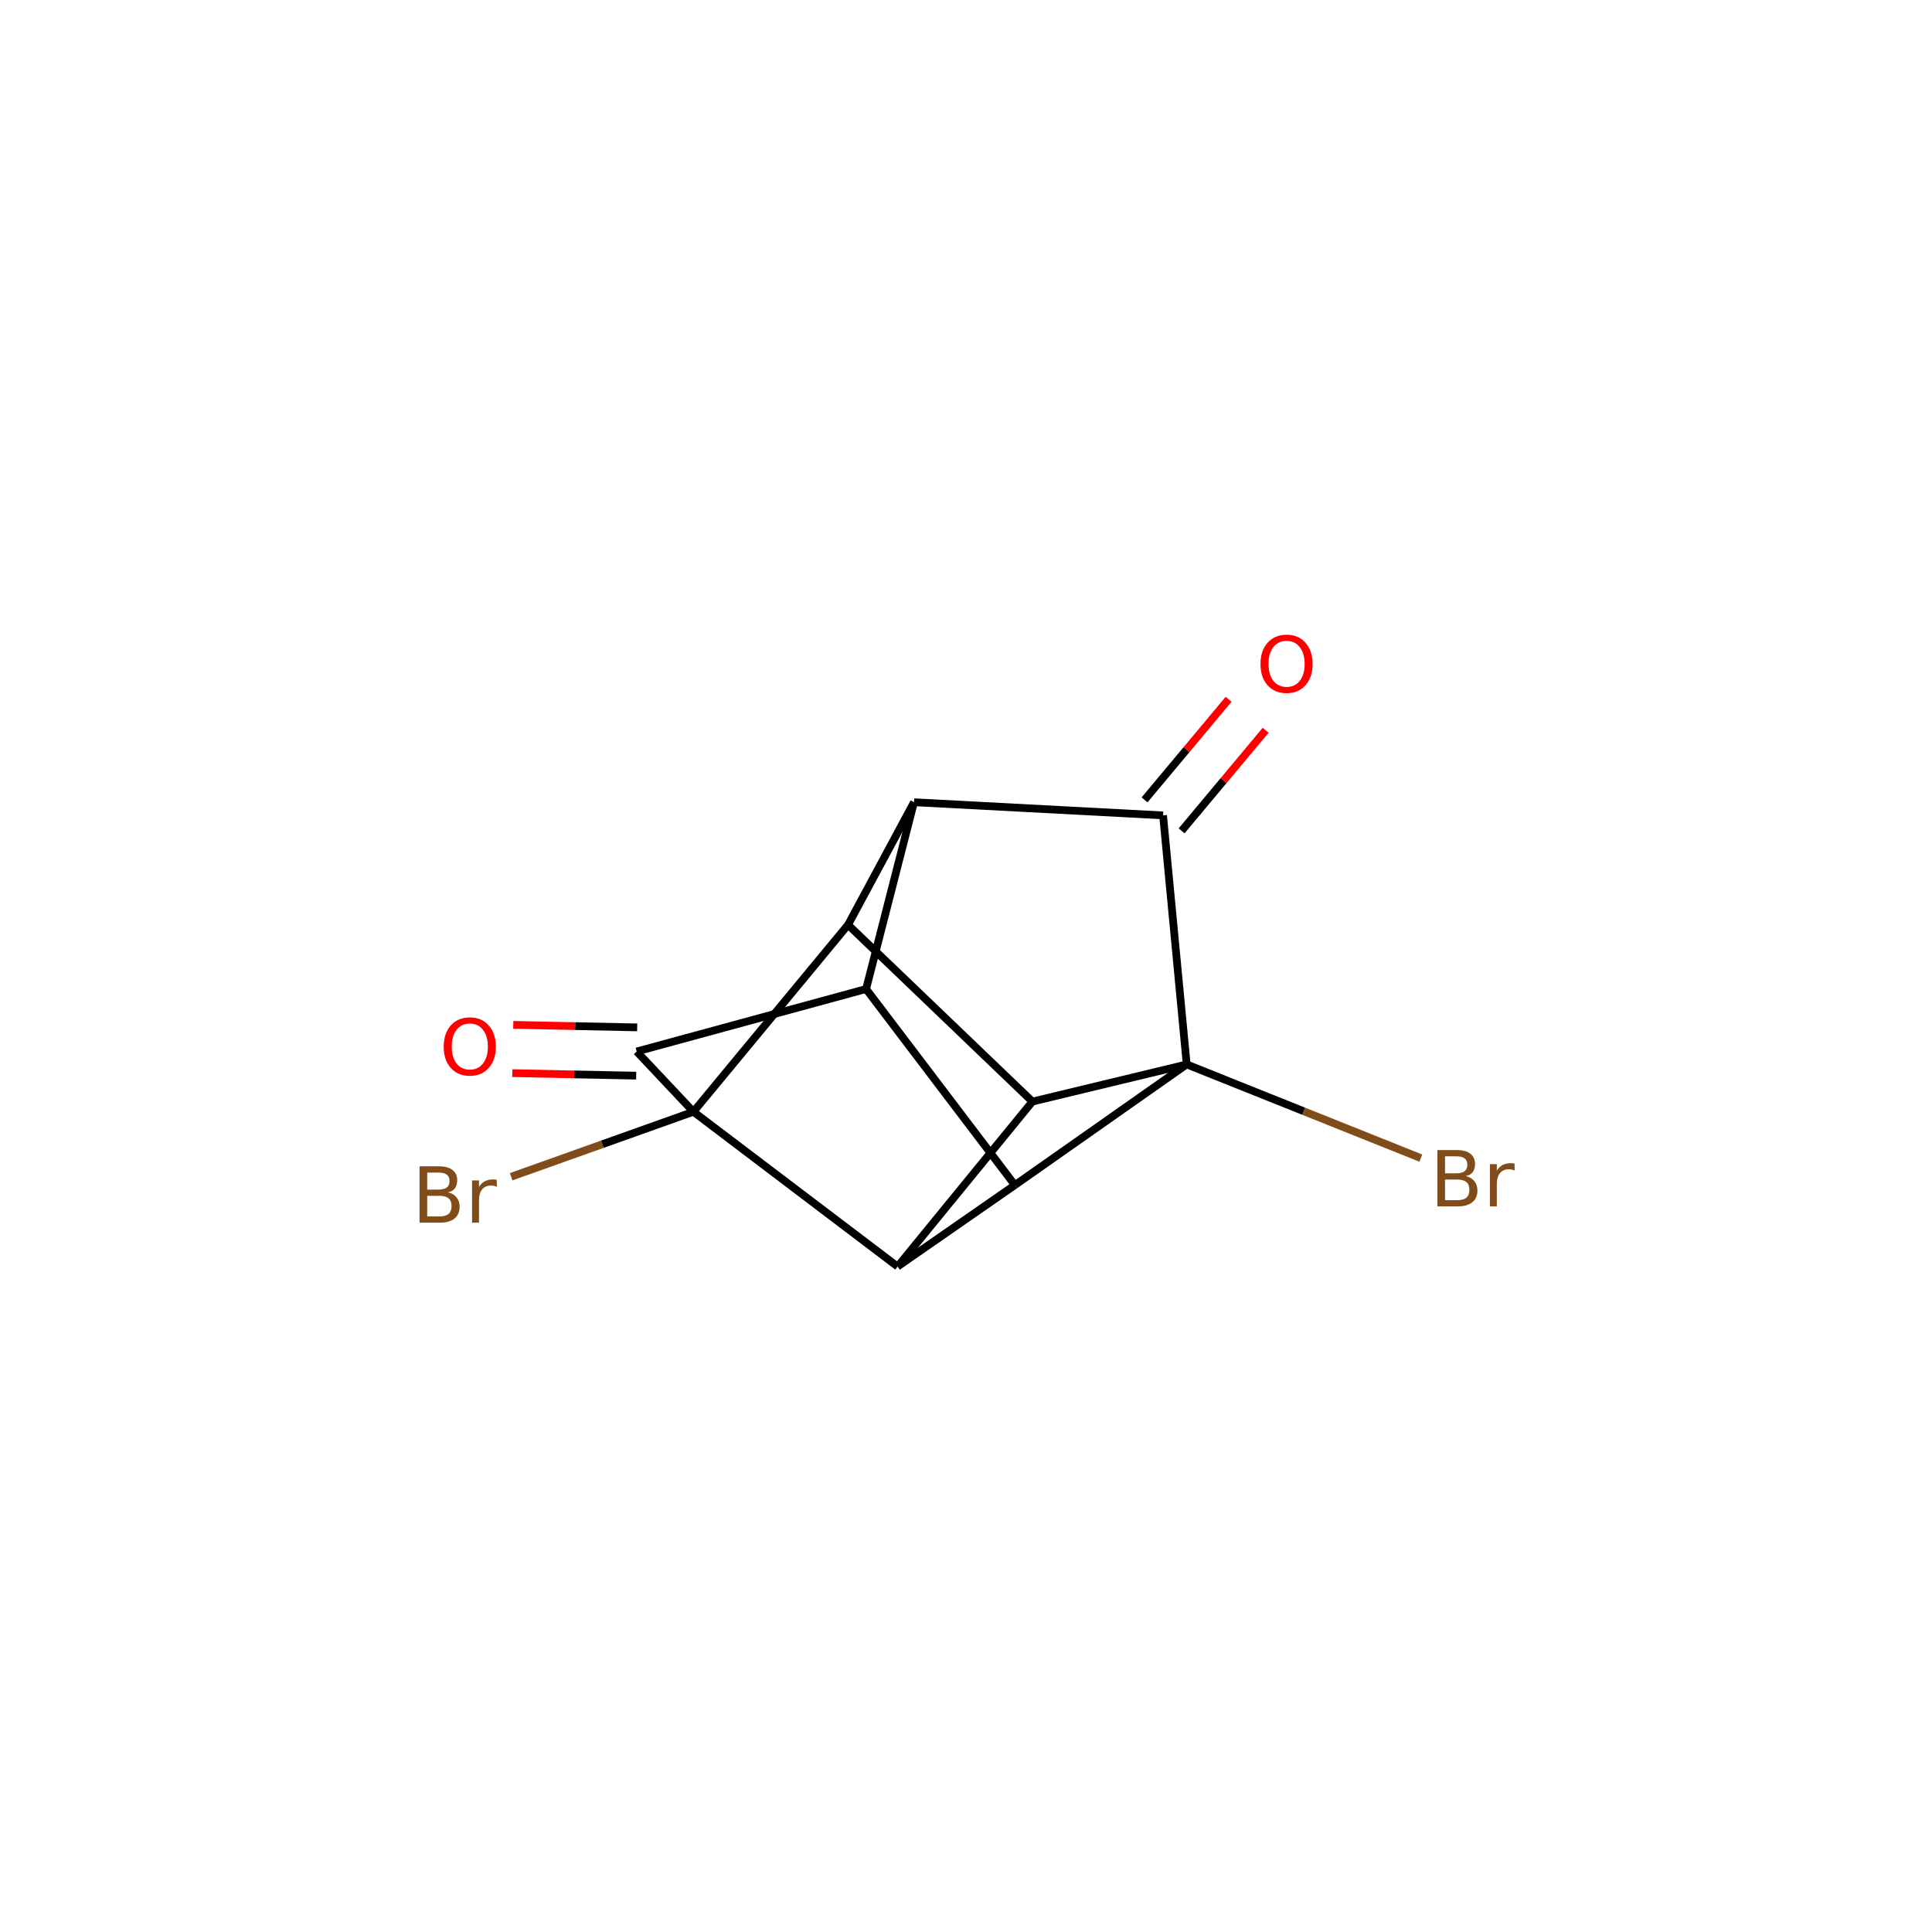
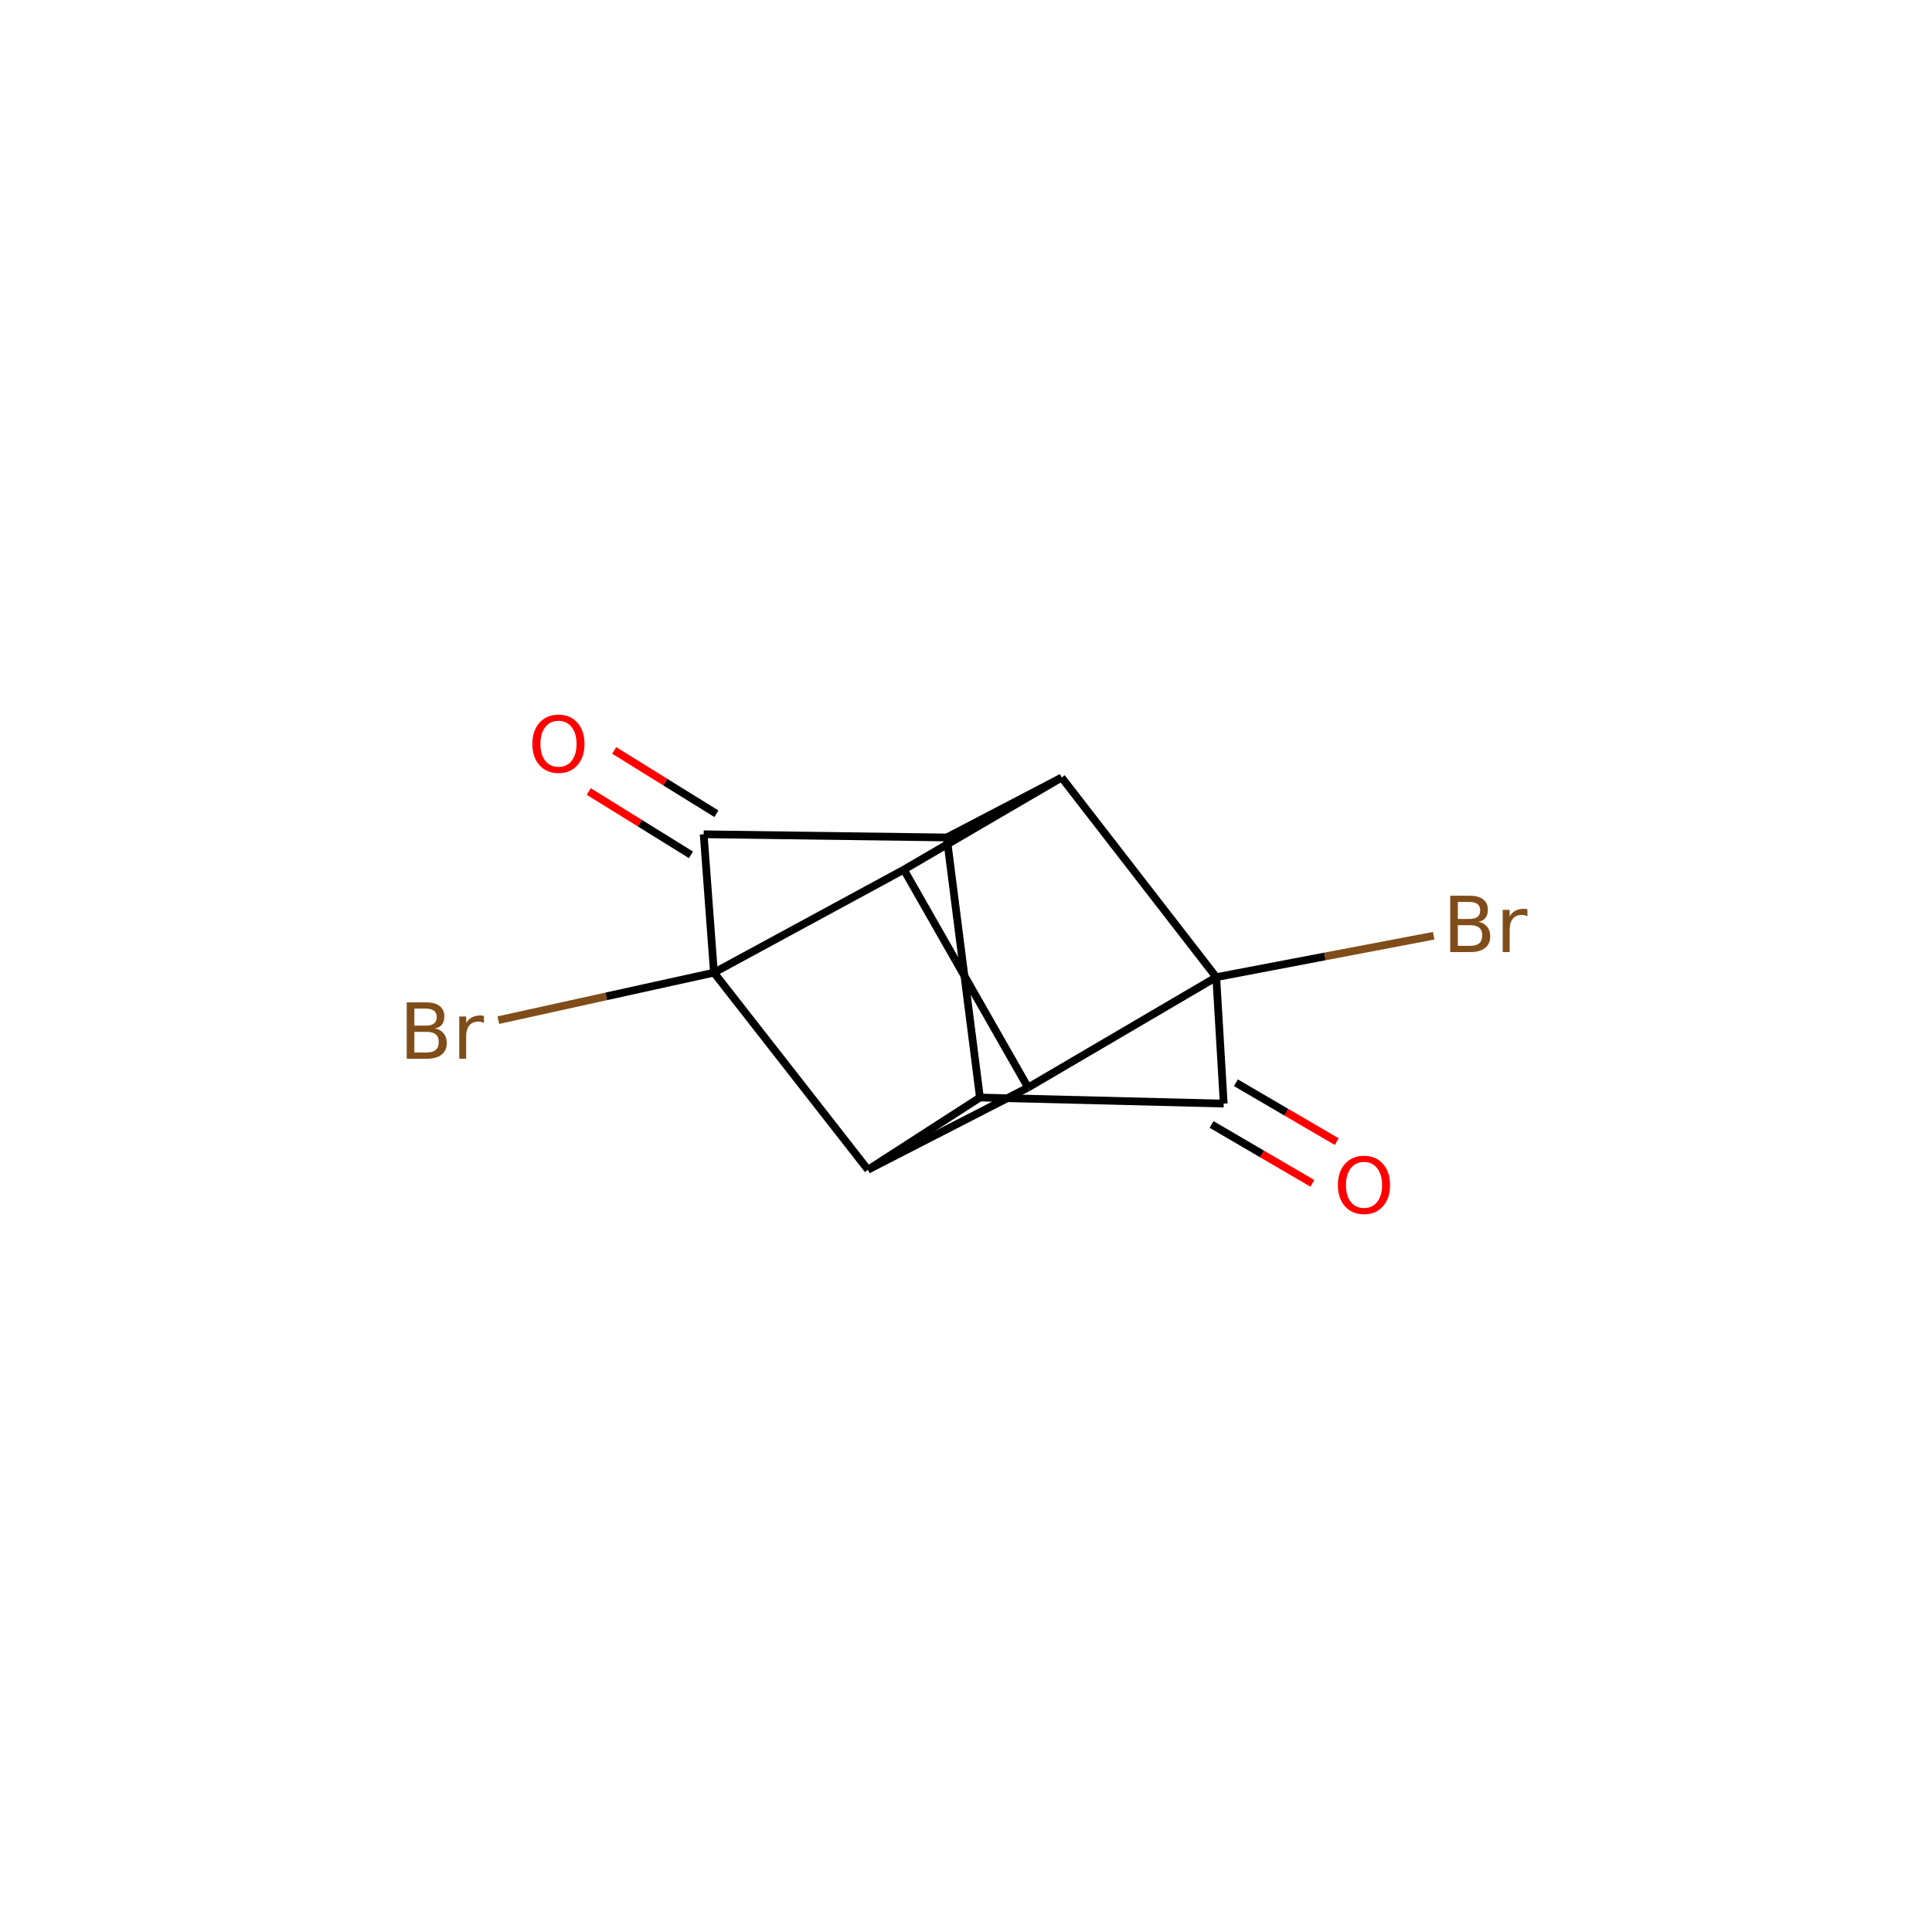
<svg xmlns="http://www.w3.org/2000/svg" xmlns:xlink="http://www.w3.org/1999/xlink" width="300pt" height="300pt" viewBox="0 0 300 300" version="1.1">
  <defs>
    <g>
      <symbol overflow="visible" id="glyph0-0">
        <path style="stroke:none;" d="M 0.594 2.125 L 0.594 -8.469 L 6.594 -8.469 L 6.594 2.125 Z M 1.266 1.453 L 5.938 1.453 L 5.938 -7.781 L 1.266 -7.781 Z M 1.266 1.453 " />
      </symbol>
      <symbol overflow="visible" id="glyph0-1">
        <path style="stroke:none;" d="M 4.734 -7.953 C 3.867 -7.953 3.18 -7.629 2.672 -6.984 C 2.172 -6.348 1.922 -5.473 1.922 -4.359 C 1.922 -3.266 2.172 -2.395 2.672 -1.75 C 3.18 -1.113 3.867 -0.797 4.734 -0.797 C 5.586 -0.797 6.266 -1.113 6.766 -1.75 C 7.273 -2.395 7.531 -3.266 7.531 -4.359 C 7.531 -5.473 7.273 -6.348 6.766 -6.984 C 6.266 -7.629 5.586 -7.953 4.734 -7.953 Z M 4.734 -8.906 C 5.953 -8.906 6.926 -8.492 7.656 -7.672 C 8.395 -6.848 8.766 -5.742 8.766 -4.359 C 8.766 -2.984 8.395 -1.883 7.656 -1.062 C 6.926 -0.238 5.953 0.172 4.734 0.172 C 3.504 0.172 2.52 -0.238 1.781 -1.062 C 1.039 -1.883 0.672 -2.984 0.672 -4.359 C 0.672 -5.742 1.039 -6.848 1.781 -7.672 C 2.52 -8.492 3.504 -8.906 4.734 -8.906 Z M 4.734 -8.906 " />
      </symbol>
      <symbol overflow="visible" id="glyph0-2">
        <path style="stroke:none;" d="M 2.359 -4.172 L 2.359 -0.969 L 4.266 -0.969 C 4.898 -0.969 5.367 -1.098 5.672 -1.359 C 5.984 -1.629 6.141 -2.035 6.141 -2.578 C 6.141 -3.129 5.984 -3.531 5.672 -3.781 C 5.367 -4.039 4.898 -4.172 4.266 -4.172 Z M 2.359 -7.781 L 2.359 -5.141 L 4.109 -5.141 C 4.691 -5.141 5.125 -5.25 5.406 -5.469 C 5.688 -5.688 5.828 -6.016 5.828 -6.453 C 5.828 -6.898 5.688 -7.234 5.406 -7.453 C 5.125 -7.672 4.691 -7.781 4.109 -7.781 Z M 1.172 -8.75 L 4.203 -8.75 C 5.109 -8.75 5.801 -8.562 6.281 -8.188 C 6.77 -7.812 7.016 -7.281 7.016 -6.594 C 7.016 -6.051 6.891 -5.617 6.641 -5.297 C 6.391 -4.984 6.023 -4.789 5.547 -4.719 C 6.129 -4.594 6.582 -4.332 6.906 -3.938 C 7.227 -3.539 7.391 -3.047 7.391 -2.453 C 7.391 -1.672 7.125 -1.066 6.594 -0.641 C 6.062 -0.211 5.301 0 4.312 0 L 1.172 0 Z M 1.172 -8.75 " />
      </symbol>
      <symbol overflow="visible" id="glyph0-3">
        <path style="stroke:none;" d="M 4.938 -5.562 C 4.812 -5.625 4.676 -5.672 4.531 -5.703 C 4.395 -5.742 4.238 -5.766 4.062 -5.766 C 3.457 -5.766 2.988 -5.566 2.656 -5.172 C 2.332 -4.773 2.172 -4.203 2.172 -3.453 L 2.172 0 L 1.094 0 L 1.094 -6.562 L 2.172 -6.562 L 2.172 -5.547 C 2.398 -5.941 2.695 -6.234 3.062 -6.422 C 3.426 -6.617 3.867 -6.719 4.391 -6.719 C 4.461 -6.719 4.539 -6.711 4.625 -6.703 C 4.719 -6.691 4.816 -6.676 4.922 -6.656 Z M 4.938 -5.562 " />
      </symbol>
    </g>
  </defs>
  <g id="surface61">
    <rect x="0" y="0" width="300" height="300" style="fill:rgb(100%,100%,100%);fill-opacity:1;stroke:none;" />
    <g style="fill:rgb(100%,0%,0%);fill-opacity:1;">
-       <use xlink:href="#glyph0-1" x="68.227" y="166.896" />
+       <use xlink:href="#glyph0-1" x="207.078" y="188.389" />
    </g>
    <g style="fill:rgb(50%,30%,10%);fill-opacity:1;">
-       <use xlink:href="#glyph0-2" x="63.977" y="189.857" />
-       <use xlink:href="#glyph0-3" x="72.209" y="189.857" />
+       <use xlink:href="#glyph0-2" x="224.016" y="147.838" />
+       <use xlink:href="#glyph0-3" x="232.248" y="147.838" />
    </g>
    <g style="fill:rgb(50%,30%,10%);fill-opacity:1;">
-       <use xlink:href="#glyph0-2" x="222.023" y="187.33" />
-       <use xlink:href="#glyph0-3" x="230.256" y="187.33" />
+       <use xlink:href="#glyph0-2" x="61.984" y="164.4" />
+       <use xlink:href="#glyph0-3" x="70.217" y="164.4" />
    </g>
    <g style="fill:rgb(100%,0%,0%);fill-opacity:1;">
-       <use xlink:href="#glyph0-1" x="195.055" y="107.471" />
+       <use xlink:href="#glyph0-1" x="81.996" y="119.889" />
    </g>
-     <path style="fill:none;stroke-width:1.2;stroke-linecap:butt;stroke-linejoin:miter;stroke:rgb(100%,0%,0%);stroke-opacity:1;stroke-miterlimit:10;" d="M 79.551 166.637 L 89.168 166.832 " />
-     <path style="fill:none;stroke-width:1.2;stroke-linecap:butt;stroke-linejoin:miter;stroke:rgb(0%,0%,0%);stroke-opacity:1;stroke-miterlimit:10;" d="M 89.168 166.832 L 98.789 167.027 " />
-     <path style="fill:none;stroke-width:1.2;stroke-linecap:butt;stroke-linejoin:miter;stroke:rgb(100%,0%,0%);stroke-opacity:1;stroke-miterlimit:10;" d="M 79.703 159.141 L 89.32 159.336 " />
-     <path style="fill:none;stroke-width:1.2;stroke-linecap:butt;stroke-linejoin:miter;stroke:rgb(0%,0%,0%);stroke-opacity:1;stroke-miterlimit:10;" d="M 89.32 159.336 L 98.941 159.531 " />
-     <path style="fill:none;stroke-width:1.2;stroke-linecap:butt;stroke-linejoin:miter;stroke:rgb(0%,0%,0%);stroke-opacity:1;stroke-miterlimit:10;" d="M 98.863 163.277 L 107.676 172.633 " />
-     <path style="fill:none;stroke-width:1.2;stroke-linecap:butt;stroke-linejoin:miter;stroke:rgb(0%,0%,0%);stroke-opacity:1;stroke-miterlimit:10;" d="M 107.676 172.633 L 93.527 177.676 " />
-     <path style="fill:none;stroke-width:1.2;stroke-linecap:butt;stroke-linejoin:miter;stroke:rgb(50%,30%,10%);stroke-opacity:1;stroke-miterlimit:10;" d="M 93.527 177.676 L 79.375 182.723 " />
-     <path style="fill:none;stroke-width:1.2;stroke-linecap:butt;stroke-linejoin:miter;stroke:rgb(0%,0%,0%);stroke-opacity:1;stroke-miterlimit:10;" d="M 107.676 172.633 L 131.684 143.605 " />
-     <path style="fill:none;stroke-width:1.2;stroke-linecap:butt;stroke-linejoin:miter;stroke:rgb(0%,0%,0%);stroke-opacity:1;stroke-miterlimit:10;" d="M 131.684 143.605 L 141.93 124.57 " />
-     <path style="fill:none;stroke-width:1.2;stroke-linecap:butt;stroke-linejoin:miter;stroke:rgb(0%,0%,0%);stroke-opacity:1;stroke-miterlimit:10;" d="M 141.93 124.57 L 134.484 153.574 " />
-     <path style="fill:none;stroke-width:1.2;stroke-linecap:butt;stroke-linejoin:miter;stroke:rgb(0%,0%,0%);stroke-opacity:1;stroke-miterlimit:10;" d="M 134.484 153.574 L 157.59 184.023 " />
-     <path style="fill:none;stroke-width:1.2;stroke-linecap:butt;stroke-linejoin:miter;stroke:rgb(0%,0%,0%);stroke-opacity:1;stroke-miterlimit:10;" d="M 157.59 184.023 L 139.379 196.668 " />
-     <path style="fill:none;stroke-width:1.2;stroke-linecap:butt;stroke-linejoin:miter;stroke:rgb(0%,0%,0%);stroke-opacity:1;stroke-miterlimit:10;" d="M 139.379 196.668 L 160.312 171.051 " />
-     <path style="fill:none;stroke-width:1.2;stroke-linecap:butt;stroke-linejoin:miter;stroke:rgb(0%,0%,0%);stroke-opacity:1;stroke-miterlimit:10;" d="M 160.312 171.051 L 184.27 165.281 " />
-     <path style="fill:none;stroke-width:1.2;stroke-linecap:butt;stroke-linejoin:miter;stroke:rgb(0%,0%,0%);stroke-opacity:1;stroke-miterlimit:10;" d="M 184.27 165.281 L 202.445 172.555 " />
-     <path style="fill:none;stroke-width:1.2;stroke-linecap:butt;stroke-linejoin:miter;stroke:rgb(50%,30%,10%);stroke-opacity:1;stroke-miterlimit:10;" d="M 202.445 172.555 L 220.625 179.832 " />
-     <path style="fill:none;stroke-width:1.2;stroke-linecap:butt;stroke-linejoin:miter;stroke:rgb(0%,0%,0%);stroke-opacity:1;stroke-miterlimit:10;" d="M 184.27 165.281 L 180.602 126.613 " />
-     <path style="fill:none;stroke-width:1.2;stroke-linecap:butt;stroke-linejoin:miter;stroke:rgb(0%,0%,0%);stroke-opacity:1;stroke-miterlimit:10;" d="M 183.48 129.016 L 190.004 121.207 " />
-     <path style="fill:none;stroke-width:1.2;stroke-linecap:butt;stroke-linejoin:miter;stroke:rgb(100%,0%,0%);stroke-opacity:1;stroke-miterlimit:10;" d="M 190.004 121.207 L 196.531 113.395 " />
-     <path style="fill:none;stroke-width:1.2;stroke-linecap:butt;stroke-linejoin:miter;stroke:rgb(0%,0%,0%);stroke-opacity:1;stroke-miterlimit:10;" d="M 177.723 124.207 L 184.25 116.398 " />
-     <path style="fill:none;stroke-width:1.2;stroke-linecap:butt;stroke-linejoin:miter;stroke:rgb(100%,0%,0%);stroke-opacity:1;stroke-miterlimit:10;" d="M 184.25 116.398 L 190.777 108.586 " />
-     <path style="fill:none;stroke-width:1.2;stroke-linecap:butt;stroke-linejoin:miter;stroke:rgb(0%,0%,0%);stroke-opacity:1;stroke-miterlimit:10;" d="M 134.484 153.574 L 98.863 163.277 " />
-     <path style="fill:none;stroke-width:1.2;stroke-linecap:butt;stroke-linejoin:miter;stroke:rgb(0%,0%,0%);stroke-opacity:1;stroke-miterlimit:10;" d="M 139.379 196.668 L 107.676 172.633 " />
-     <path style="fill:none;stroke-width:1.2;stroke-linecap:butt;stroke-linejoin:miter;stroke:rgb(0%,0%,0%);stroke-opacity:1;stroke-miterlimit:10;" d="M 160.312 171.051 L 131.684 143.605 " />
-     <path style="fill:none;stroke-width:1.2;stroke-linecap:butt;stroke-linejoin:miter;stroke:rgb(0%,0%,0%);stroke-opacity:1;stroke-miterlimit:10;" d="M 184.27 165.281 L 157.59 184.023 " />
-     <path style="fill:none;stroke-width:1.2;stroke-linecap:butt;stroke-linejoin:miter;stroke:rgb(0%,0%,0%);stroke-opacity:1;stroke-miterlimit:10;" d="M 180.602 126.613 L 141.93 124.57 " />
+     <path style="fill:none;stroke-width:1.2;stroke-linecap:butt;stroke-linejoin:miter;stroke:rgb(100%,0%,0%);stroke-opacity:1;stroke-miterlimit:10;" d="M 207.57 177.273 L 199.742 172.703 " />
+     <path style="fill:none;stroke-width:1.2;stroke-linecap:butt;stroke-linejoin:miter;stroke:rgb(0%,0%,0%);stroke-opacity:1;stroke-miterlimit:10;" d="M 199.742 172.703 L 191.914 168.129 " />
+     <path style="fill:none;stroke-width:1.2;stroke-linecap:butt;stroke-linejoin:miter;stroke:rgb(100%,0%,0%);stroke-opacity:1;stroke-miterlimit:10;" d="M 203.785 183.75 L 195.957 179.18 " />
+     <path style="fill:none;stroke-width:1.2;stroke-linecap:butt;stroke-linejoin:miter;stroke:rgb(0%,0%,0%);stroke-opacity:1;stroke-miterlimit:10;" d="M 195.957 179.18 L 188.129 174.605 " />
+     <path style="fill:none;stroke-width:1.2;stroke-linecap:butt;stroke-linejoin:miter;stroke:rgb(0%,0%,0%);stroke-opacity:1;stroke-miterlimit:10;" d="M 190.02 171.367 L 188.859 151.734 " />
+     <path style="fill:none;stroke-width:1.2;stroke-linecap:butt;stroke-linejoin:miter;stroke:rgb(0%,0%,0%);stroke-opacity:1;stroke-miterlimit:10;" d="M 188.859 151.734 L 205.738 148.516 " />
+     <path style="fill:none;stroke-width:1.2;stroke-linecap:butt;stroke-linejoin:miter;stroke:rgb(50%,30%,10%);stroke-opacity:1;stroke-miterlimit:10;" d="M 205.738 148.516 L 222.617 145.301 " />
+     <path style="fill:none;stroke-width:1.2;stroke-linecap:butt;stroke-linejoin:miter;stroke:rgb(0%,0%,0%);stroke-opacity:1;stroke-miterlimit:10;" d="M 188.859 151.734 L 164.852 120.738 " />
+     <path style="fill:none;stroke-width:1.2;stroke-linecap:butt;stroke-linejoin:miter;stroke:rgb(0%,0%,0%);stroke-opacity:1;stroke-miterlimit:10;" d="M 164.852 120.738 L 147.016 130.043 " />
+     <path style="fill:none;stroke-width:1.2;stroke-linecap:butt;stroke-linejoin:miter;stroke:rgb(0%,0%,0%);stroke-opacity:1;stroke-miterlimit:10;" d="M 147.016 130.043 L 152.164 170.422 " />
+     <path style="fill:none;stroke-width:1.2;stroke-linecap:butt;stroke-linejoin:miter;stroke:rgb(0%,0%,0%);stroke-opacity:1;stroke-miterlimit:10;" d="M 152.164 170.422 L 134.777 181.633 " />
+     <path style="fill:none;stroke-width:1.2;stroke-linecap:butt;stroke-linejoin:miter;stroke:rgb(0%,0%,0%);stroke-opacity:1;stroke-miterlimit:10;" d="M 134.777 181.633 L 159.637 168.871 " />
+     <path style="fill:none;stroke-width:1.2;stroke-linecap:butt;stroke-linejoin:miter;stroke:rgb(0%,0%,0%);stroke-opacity:1;stroke-miterlimit:10;" d="M 159.637 168.871 L 140.352 135.039 " />
+     <path style="fill:none;stroke-width:1.2;stroke-linecap:butt;stroke-linejoin:miter;stroke:rgb(0%,0%,0%);stroke-opacity:1;stroke-miterlimit:10;" d="M 140.352 135.039 L 110.863 151.031 " />
+     <path style="fill:none;stroke-width:1.2;stroke-linecap:butt;stroke-linejoin:miter;stroke:rgb(0%,0%,0%);stroke-opacity:1;stroke-miterlimit:10;" d="M 110.863 151.031 L 94.121 154.719 " />
+     <path style="fill:none;stroke-width:1.2;stroke-linecap:butt;stroke-linejoin:miter;stroke:rgb(50%,30%,10%);stroke-opacity:1;stroke-miterlimit:10;" d="M 94.121 154.719 L 77.383 158.41 " />
+     <path style="fill:none;stroke-width:1.2;stroke-linecap:butt;stroke-linejoin:miter;stroke:rgb(0%,0%,0%);stroke-opacity:1;stroke-miterlimit:10;" d="M 110.863 151.031 L 109.266 129.547 " />
+     <path style="fill:none;stroke-width:1.2;stroke-linecap:butt;stroke-linejoin:miter;stroke:rgb(0%,0%,0%);stroke-opacity:1;stroke-miterlimit:10;" d="M 111.242 126.359 L 103.305 121.445 " />
+     <path style="fill:none;stroke-width:1.2;stroke-linecap:butt;stroke-linejoin:miter;stroke:rgb(100%,0%,0%);stroke-opacity:1;stroke-miterlimit:10;" d="M 103.305 121.445 L 95.371 116.527 " />
+     <path style="fill:none;stroke-width:1.2;stroke-linecap:butt;stroke-linejoin:miter;stroke:rgb(0%,0%,0%);stroke-opacity:1;stroke-miterlimit:10;" d="M 107.293 132.738 L 99.355 127.82 " />
+     <path style="fill:none;stroke-width:1.2;stroke-linecap:butt;stroke-linejoin:miter;stroke:rgb(100%,0%,0%);stroke-opacity:1;stroke-miterlimit:10;" d="M 99.355 127.82 L 91.418 122.902 " />
+     <path style="fill:none;stroke-width:1.2;stroke-linecap:butt;stroke-linejoin:miter;stroke:rgb(0%,0%,0%);stroke-opacity:1;stroke-miterlimit:10;" d="M 152.164 170.422 L 190.02 171.367 " />
+     <path style="fill:none;stroke-width:1.2;stroke-linecap:butt;stroke-linejoin:miter;stroke:rgb(0%,0%,0%);stroke-opacity:1;stroke-miterlimit:10;" d="M 159.637 168.871 L 188.859 151.734 " />
+     <path style="fill:none;stroke-width:1.2;stroke-linecap:butt;stroke-linejoin:miter;stroke:rgb(0%,0%,0%);stroke-opacity:1;stroke-miterlimit:10;" d="M 140.352 135.039 L 164.852 120.738 " />
+     <path style="fill:none;stroke-width:1.2;stroke-linecap:butt;stroke-linejoin:miter;stroke:rgb(0%,0%,0%);stroke-opacity:1;stroke-miterlimit:10;" d="M 110.863 151.031 L 134.777 181.633 " />
+     <path style="fill:none;stroke-width:1.2;stroke-linecap:butt;stroke-linejoin:miter;stroke:rgb(0%,0%,0%);stroke-opacity:1;stroke-miterlimit:10;" d="M 109.266 129.547 L 147.016 130.043 " />
  </g>
</svg>
